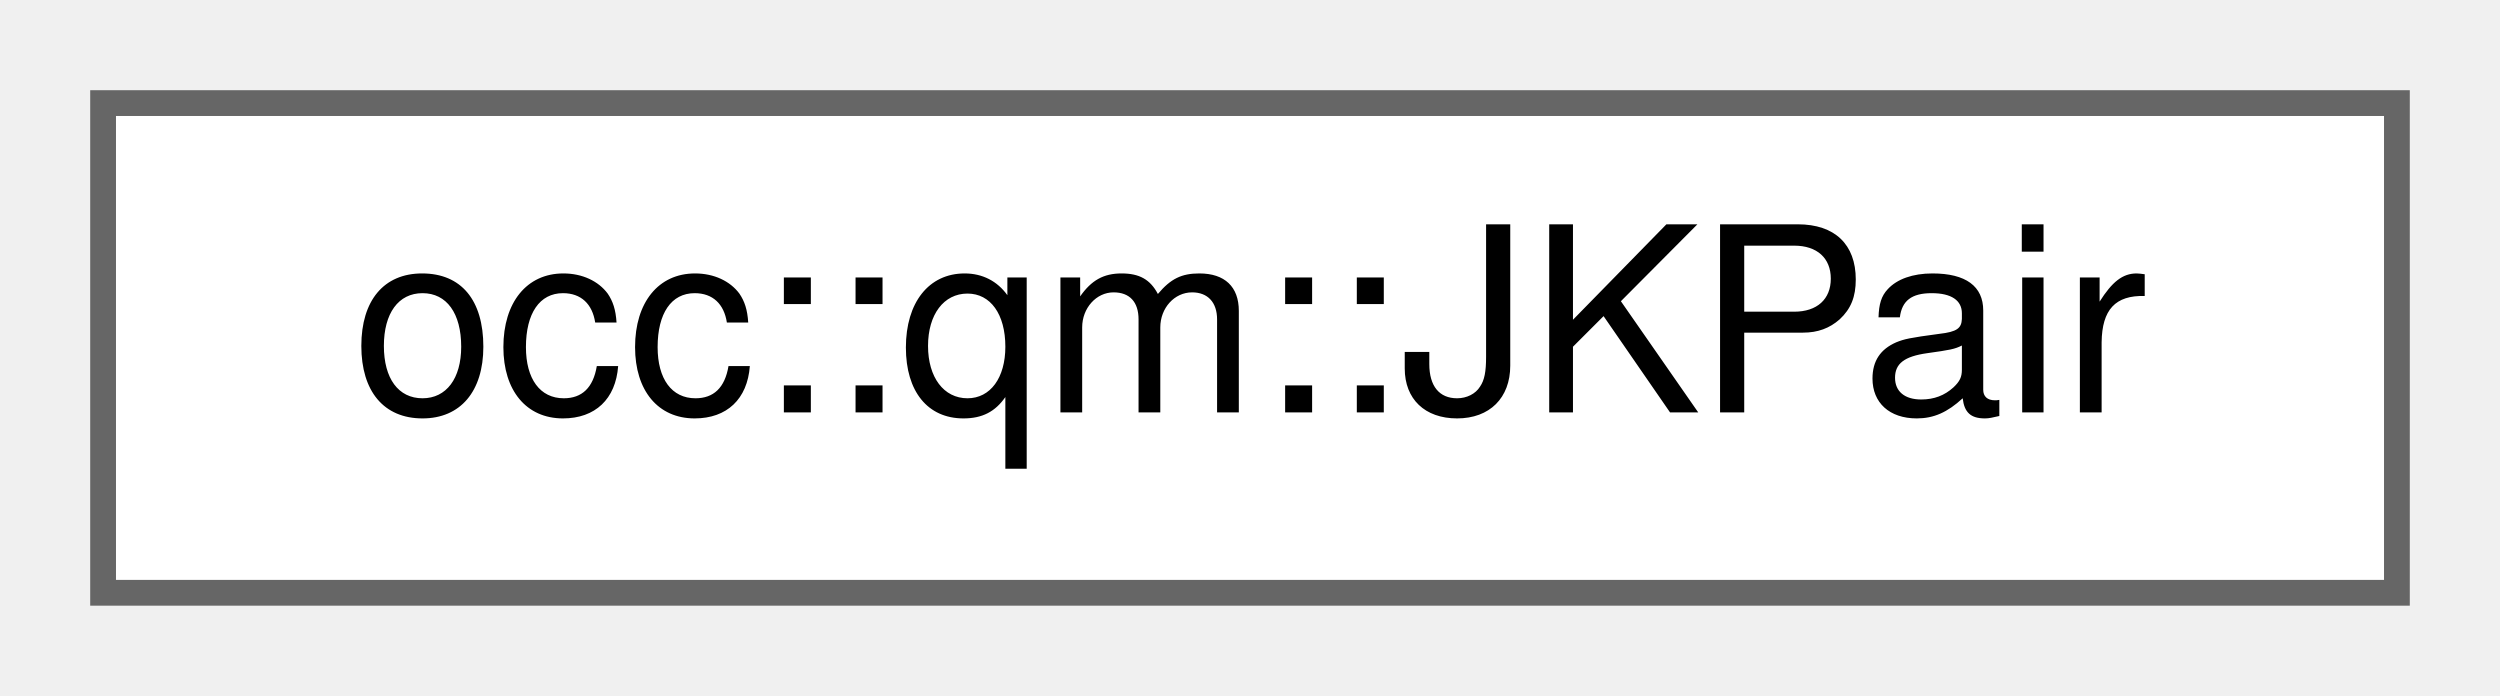
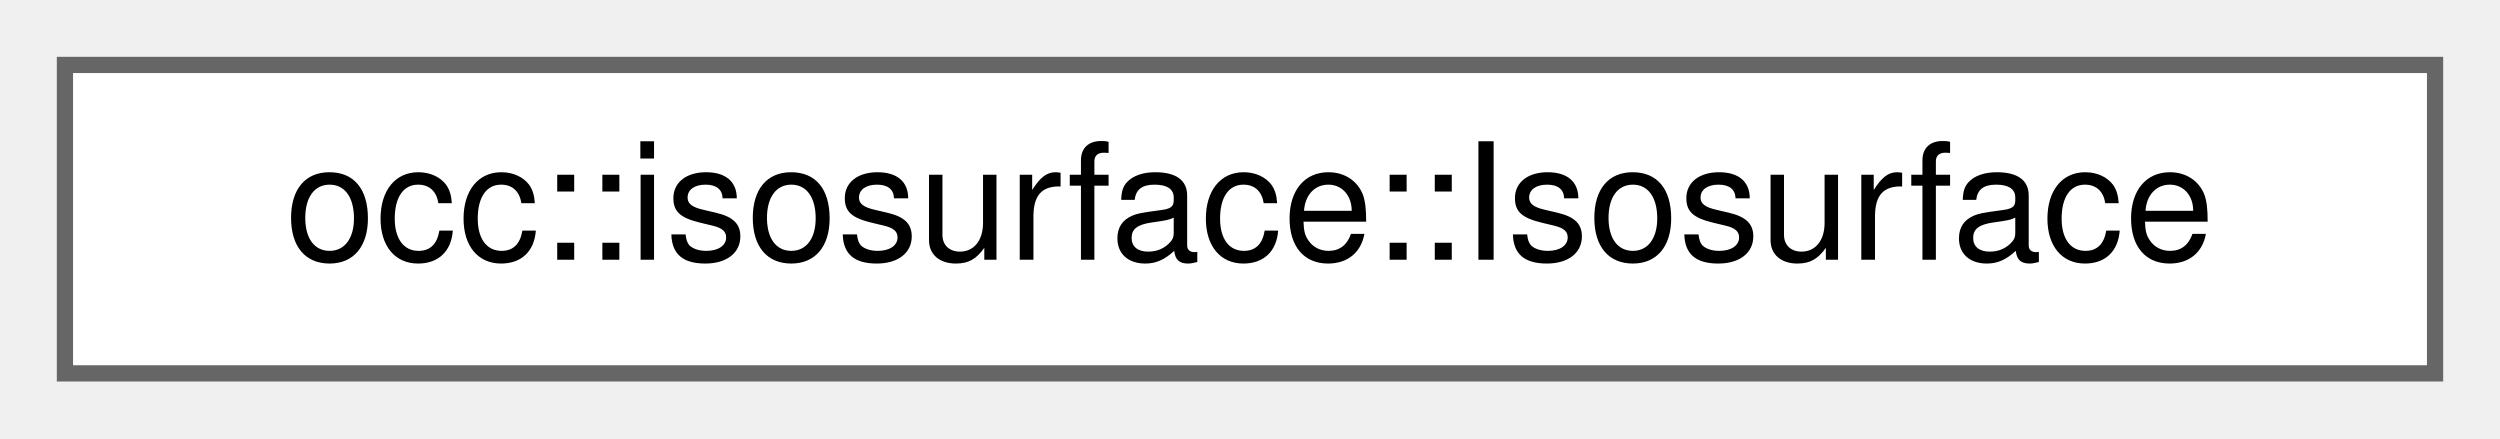
- <svg xmlns="http://www.w3.org/2000/svg" xmlns:xlink="http://www.w3.org/1999/xlink" width="97pt" height="27pt" viewBox="0.00 0.00 97.00 27.00">
+ <svg xmlns="http://www.w3.org/2000/svg" xmlns:xlink="http://www.w3.org/1999/xlink" width="154pt" height="27pt" viewBox="0.00 0.00 154.00 27.00">
  <g id="graph0" class="graph" transform="scale(1 1) rotate(0) translate(4 23)">
    <g id="Node000000" class="node">
      <g id="a_Node000000">
-         <a xlink:href="structocc_1_1qm_1_1JKPair.html" target="_top" xlink:title=" ">
-           <polygon fill="white" stroke="#666666" points="89,-19 0,-19 0,0 89,0 89,-19" />
-           <text text-anchor="middle" x="44.5" y="-7" font-family="Helvetica,sans-Serif" font-size="10.00">occ::qm::JKPair</text>
+         <a xlink:href="structocc_1_1isosurface_1_1Isosurface.html" target="_top" xlink:title=" ">
+           <polygon fill="white" stroke="#666666" points="146,-19 0,-19 0,0 146,0 146,-19" />
+           <text text-anchor="middle" x="73" y="-7" font-family="Helvetica,sans-Serif" font-size="10.00">occ::isosurface::Isosurface</text>
        </a>
      </g>
    </g>
  </g>
</svg>
